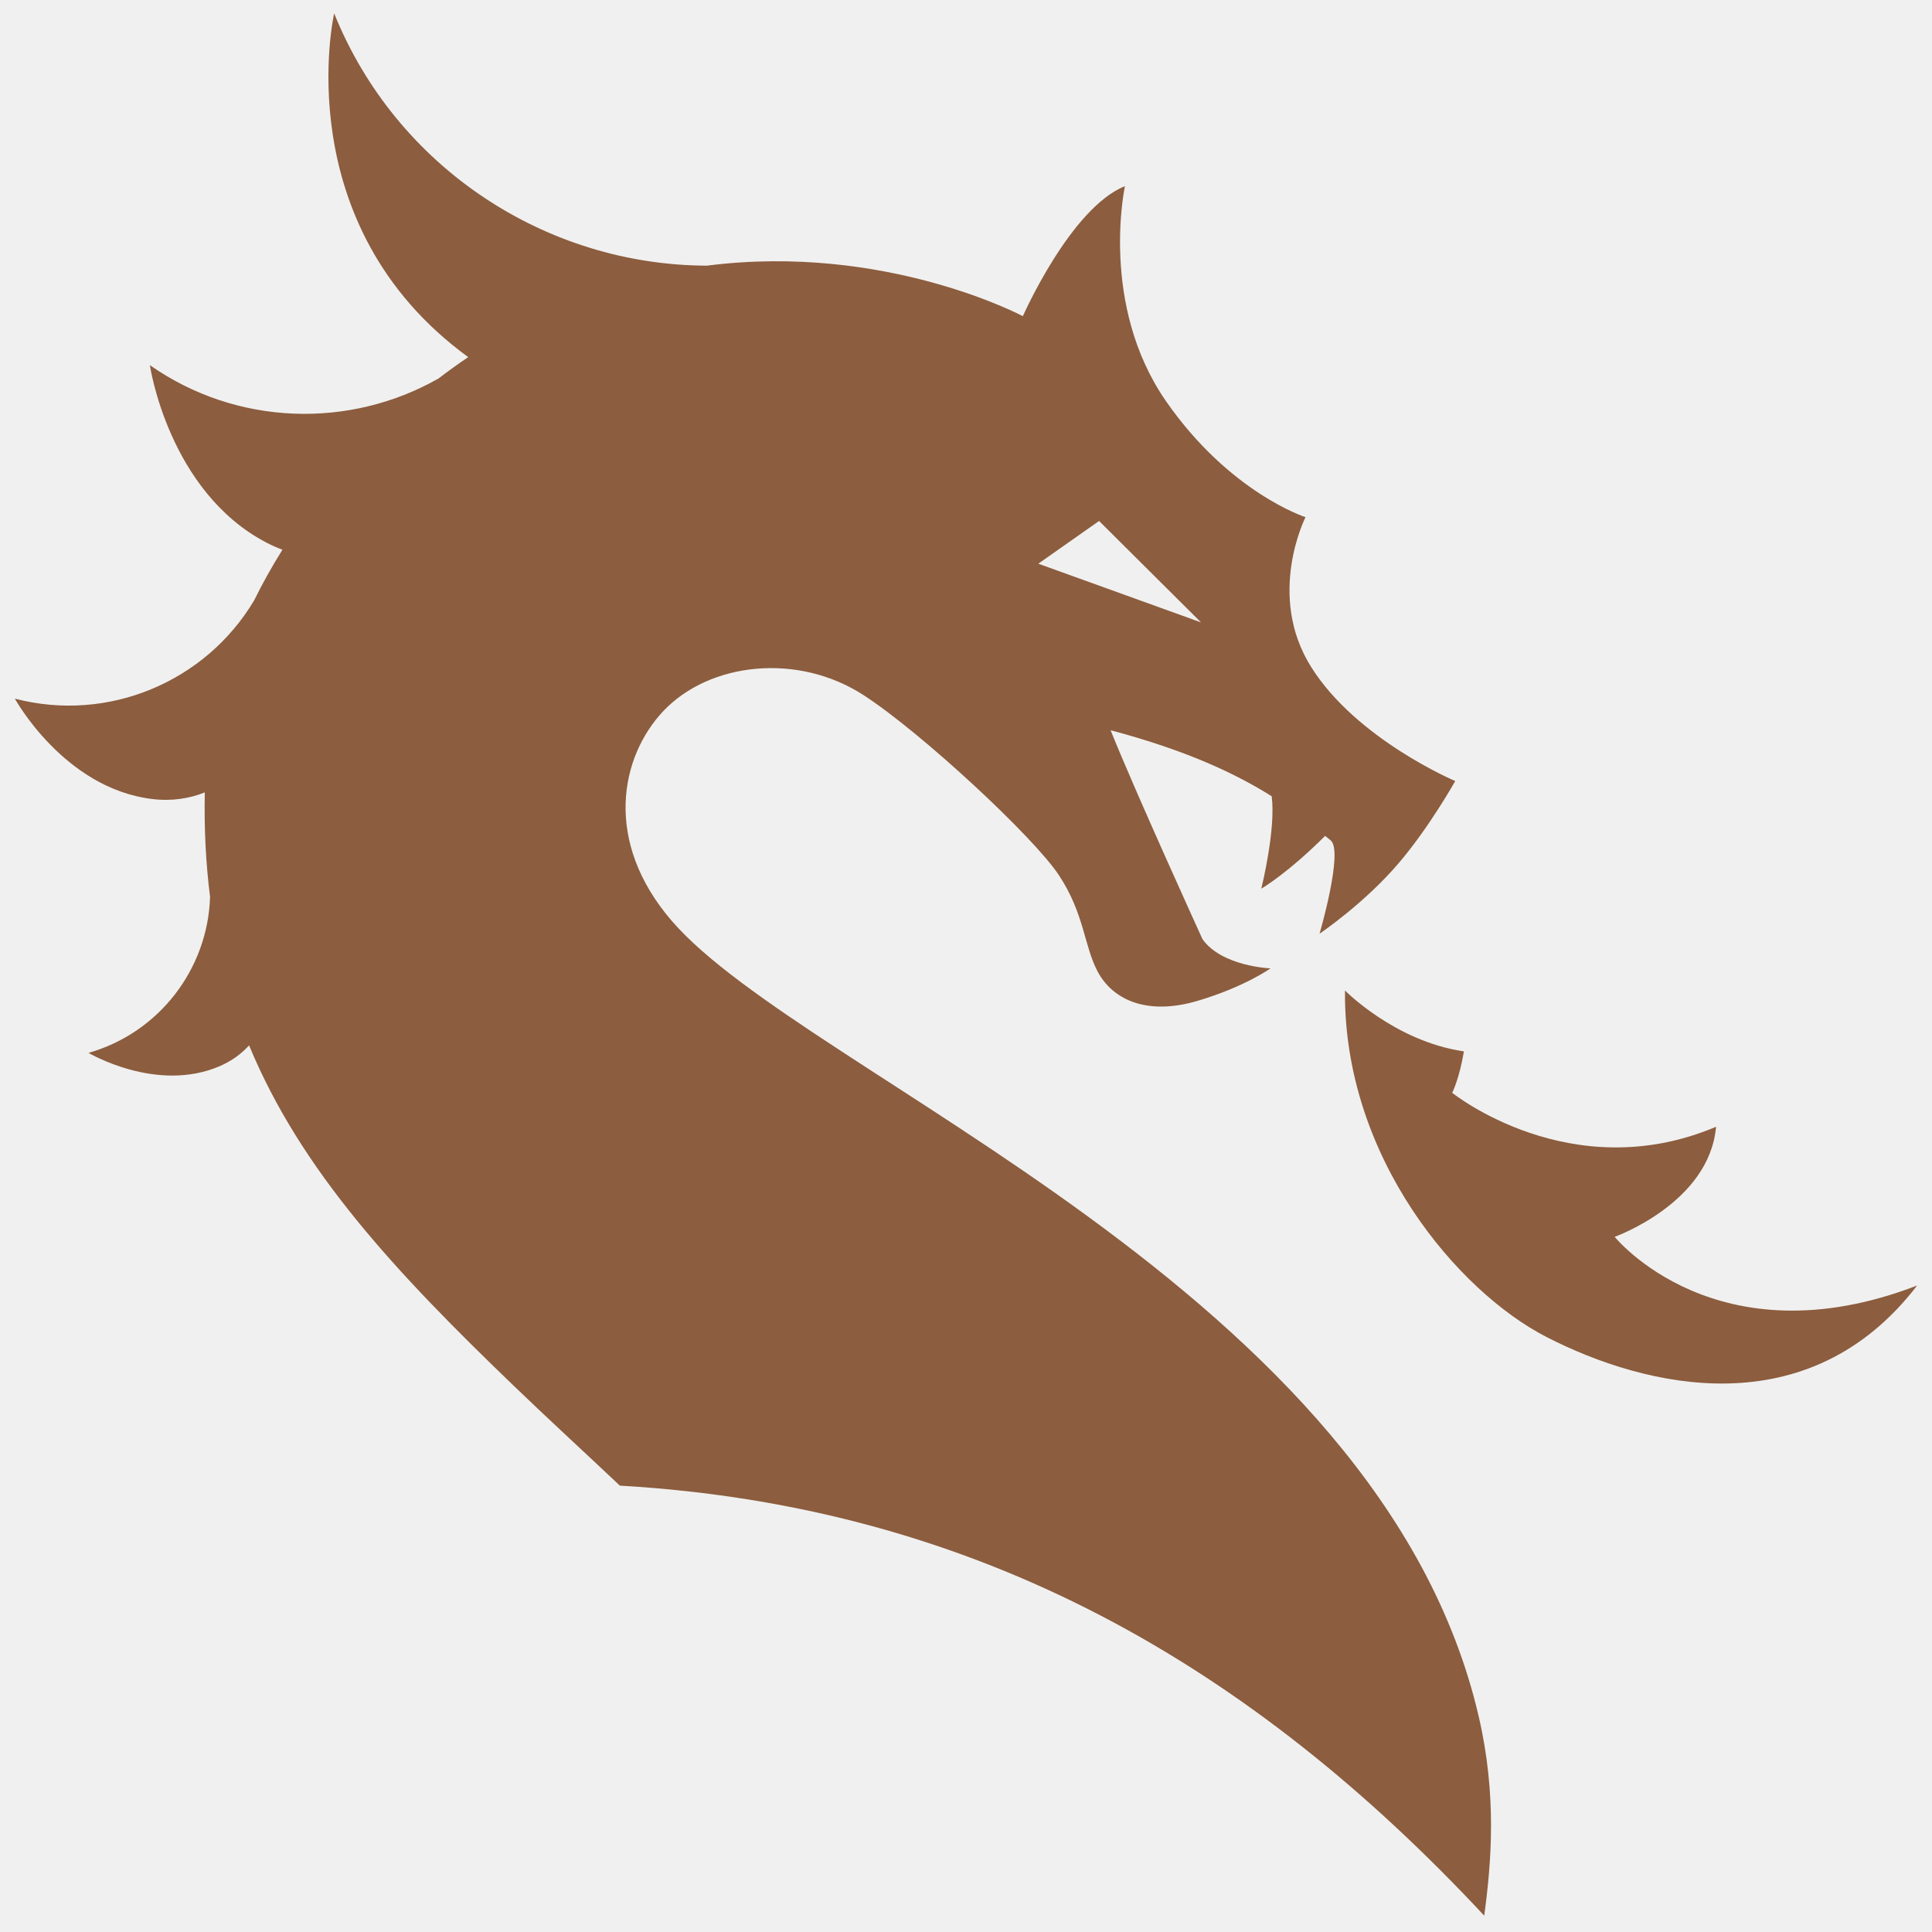
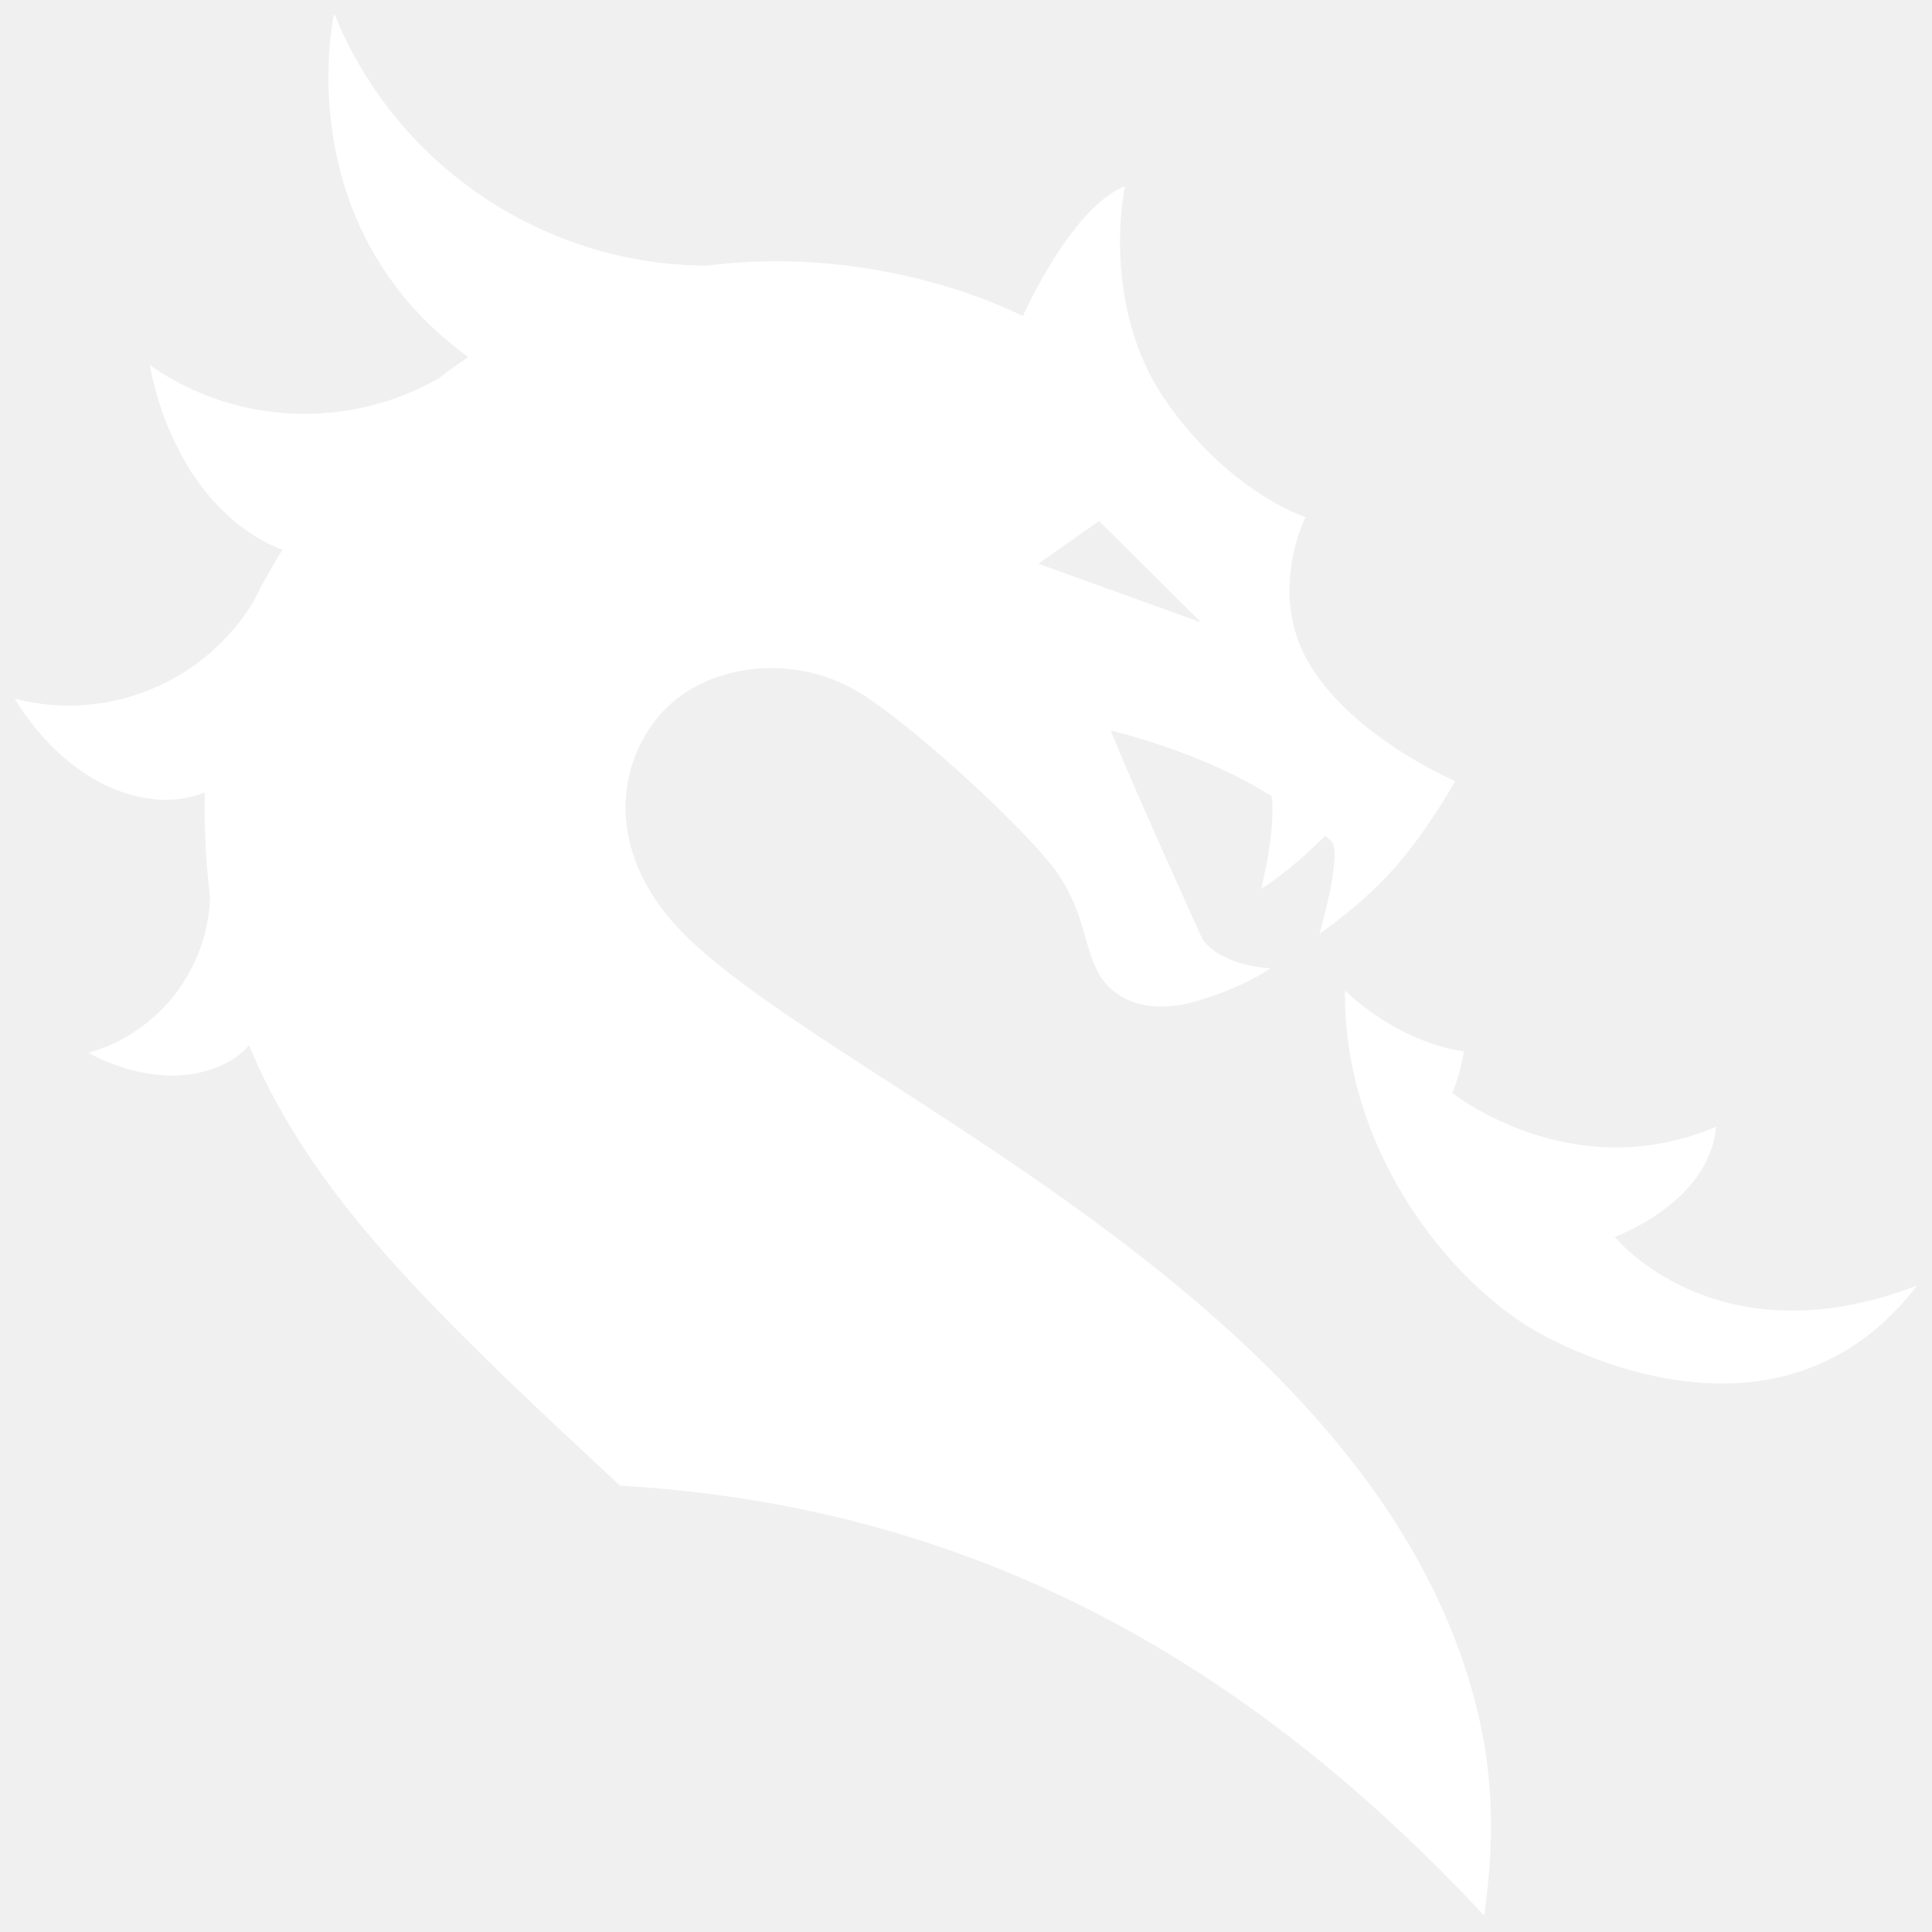
- <svg xmlns="http://www.w3.org/2000/svg" fill="#8C5D3E" version="1.1" id="Layer_1" width="800px" height="800px" viewBox="0 0 260 260" enable-background="new 0 0 260 260" xml:space="preserve">
+ <svg xmlns="http://www.w3.org/2000/svg" fill="#ffffff" version="1.1" id="Layer_1" width="800px" height="800px" viewBox="0 0 260 260" enable-background="new 0 0 260 260" xml:space="preserve">
  <path d="M199.02,231.09c-13.25-57.48-90.49-86.23-108.58-107.12c-9.3-10.74-6.97-22.15-1.16-28.29c6.24-6.58,18.13-7.88,27-2.09  c7.76,5.05,22.86,19.06,26.25,24.23c3.39,5.16,3.35,9.43,5.17,12.9c2.07,3.9,6.75,5.98,13.53,3.95c6.28-1.87,9.75-4.35,9.75-4.35  s-6.56-0.25-9.16-3.94c0,0-9.1-19.95-12.36-28.11c10.43,2.77,17.05,5.97,21.68,8.89c0.57,4.44-1.32,12.09-1.4,12.43  c0.21-0.12,3.58-2.11,8.59-7.1c0.25,0.21,0.5,0.41,0.74,0.6c1.77,1.41-1.49,12.56-1.49,12.56s6.12-4.11,10.8-9.67  c4.05-4.79,7.46-10.87,7.46-10.87s-13.25-5.6-19.36-15.3c-6.13-9.69-0.79-20.21-0.79-20.21s-10.22-3.28-18.78-15.62  c-9-12.98-5.52-28.93-5.52-28.93c-7.32,2.94-13.74,17.5-13.74,17.5s-18.49-9.87-42.51-6.8C73.47,35.69,53.33,22.55,44.97,1.8  c0,0-6.47,28.39,18.04,46.26c-1.33,0.9-2.66,1.85-3.99,2.87c-11.96,6.81-27.15,6.41-38.85-1.79c0,0,0.62,4.26,2.9,9.38  c2.28,5.11,6.21,11.09,12.84,14.53c0.71,0.37,1.41,0.67,2.1,0.93c-1.38,2.2-2.66,4.48-3.81,6.82C27.67,91.76,14.56,97.3,2,94.02  c0,0,6.59,12.03,18.41,13.5c2.73,0.34,5.11-0.07,7.15-0.88c-0.1,4.98,0.15,9.64,0.71,14.06c-0.3,9.68-6.83,18.27-16.35,20.99h-0.01  c0,0,9.18,5.46,17.68,1.78c1.66-0.72,2.94-1.7,3.93-2.79c6.98,16.86,19.64,30.46,35.78,45.97c4.33,4.17,9.19,8.63,14.12,13.28  c48.5,2.8,85.22,24.51,116.32,57.87C200.72,250.56,201.44,241.58,199.02,231.09z M147.91,70.11l13.72,13.65l-21.9-7.9L147.91,70.11z   M181.003,133.297c0,0,6.706,6.836,16.005,8.195c-0.628,3.718-1.577,5.572-1.577,5.572s15.96,12.85,35.508,4.572  c-0.902,10.276-13.643,14.81-13.643,14.81S230.983,183.407,258,173c-14.657,19.075-36.539,13.759-49.848,6.944  C196.19,173.819,180.788,155.727,181.003,133.297z" />
</svg>
